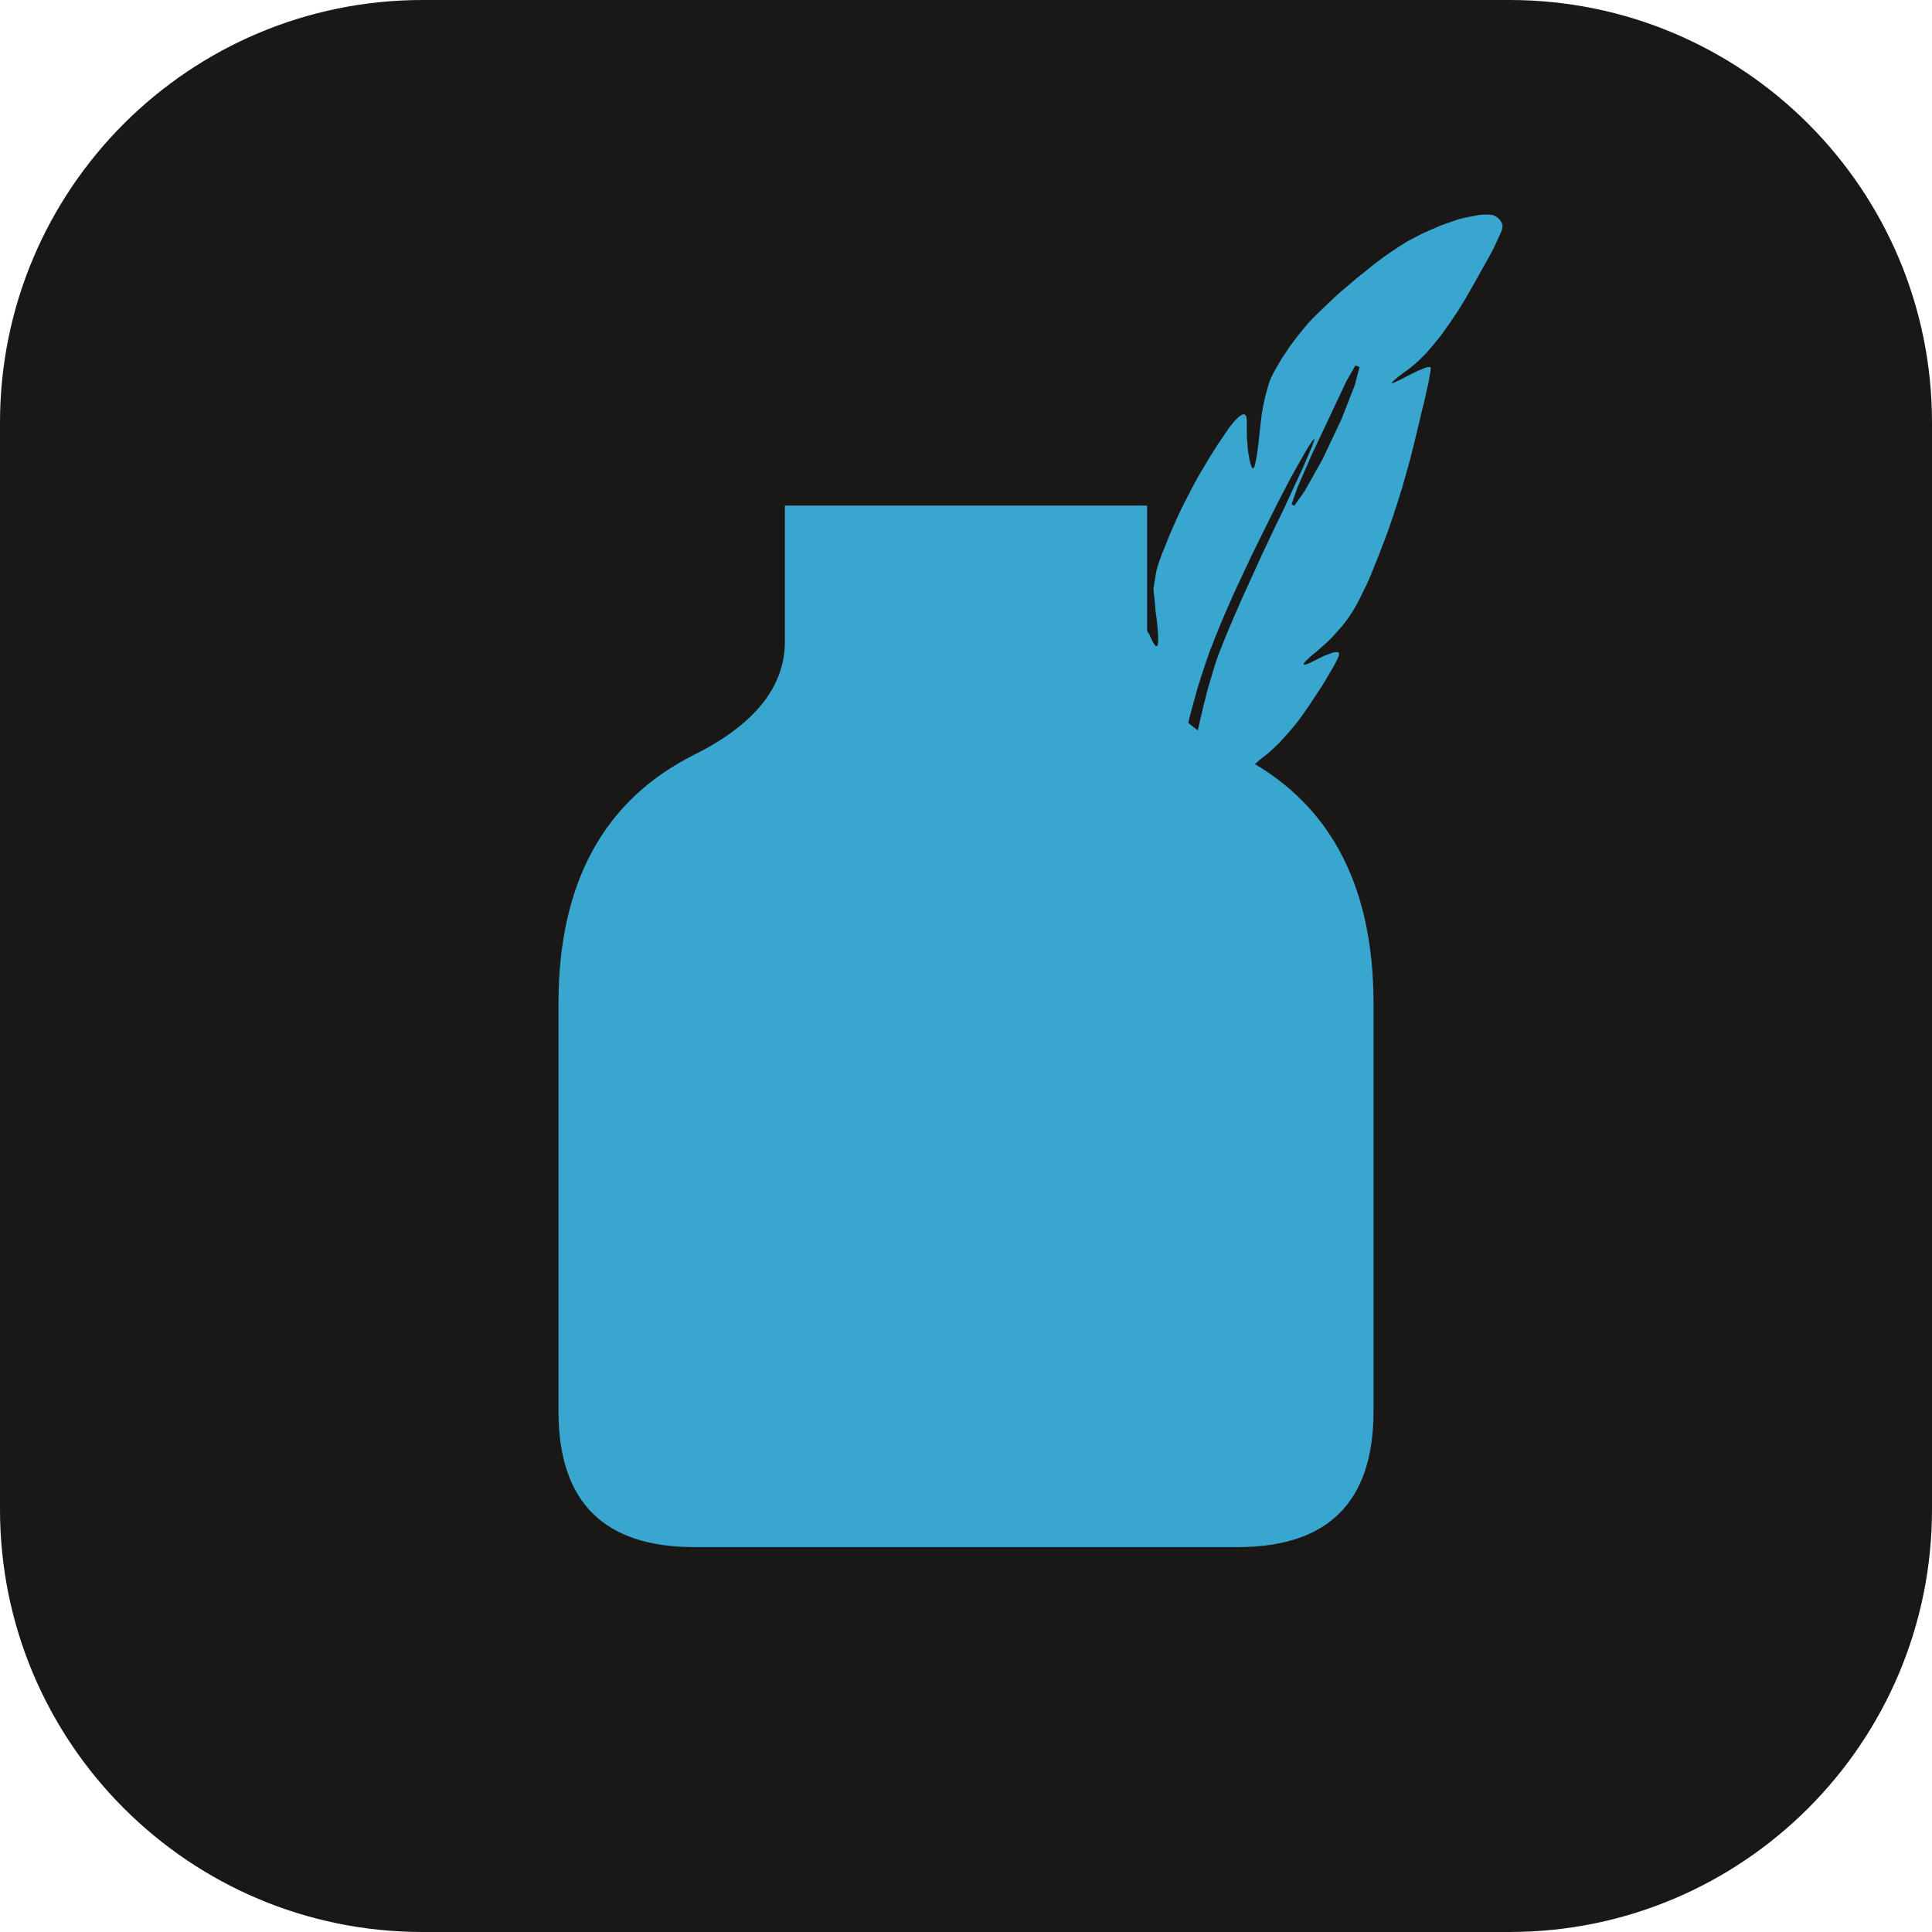
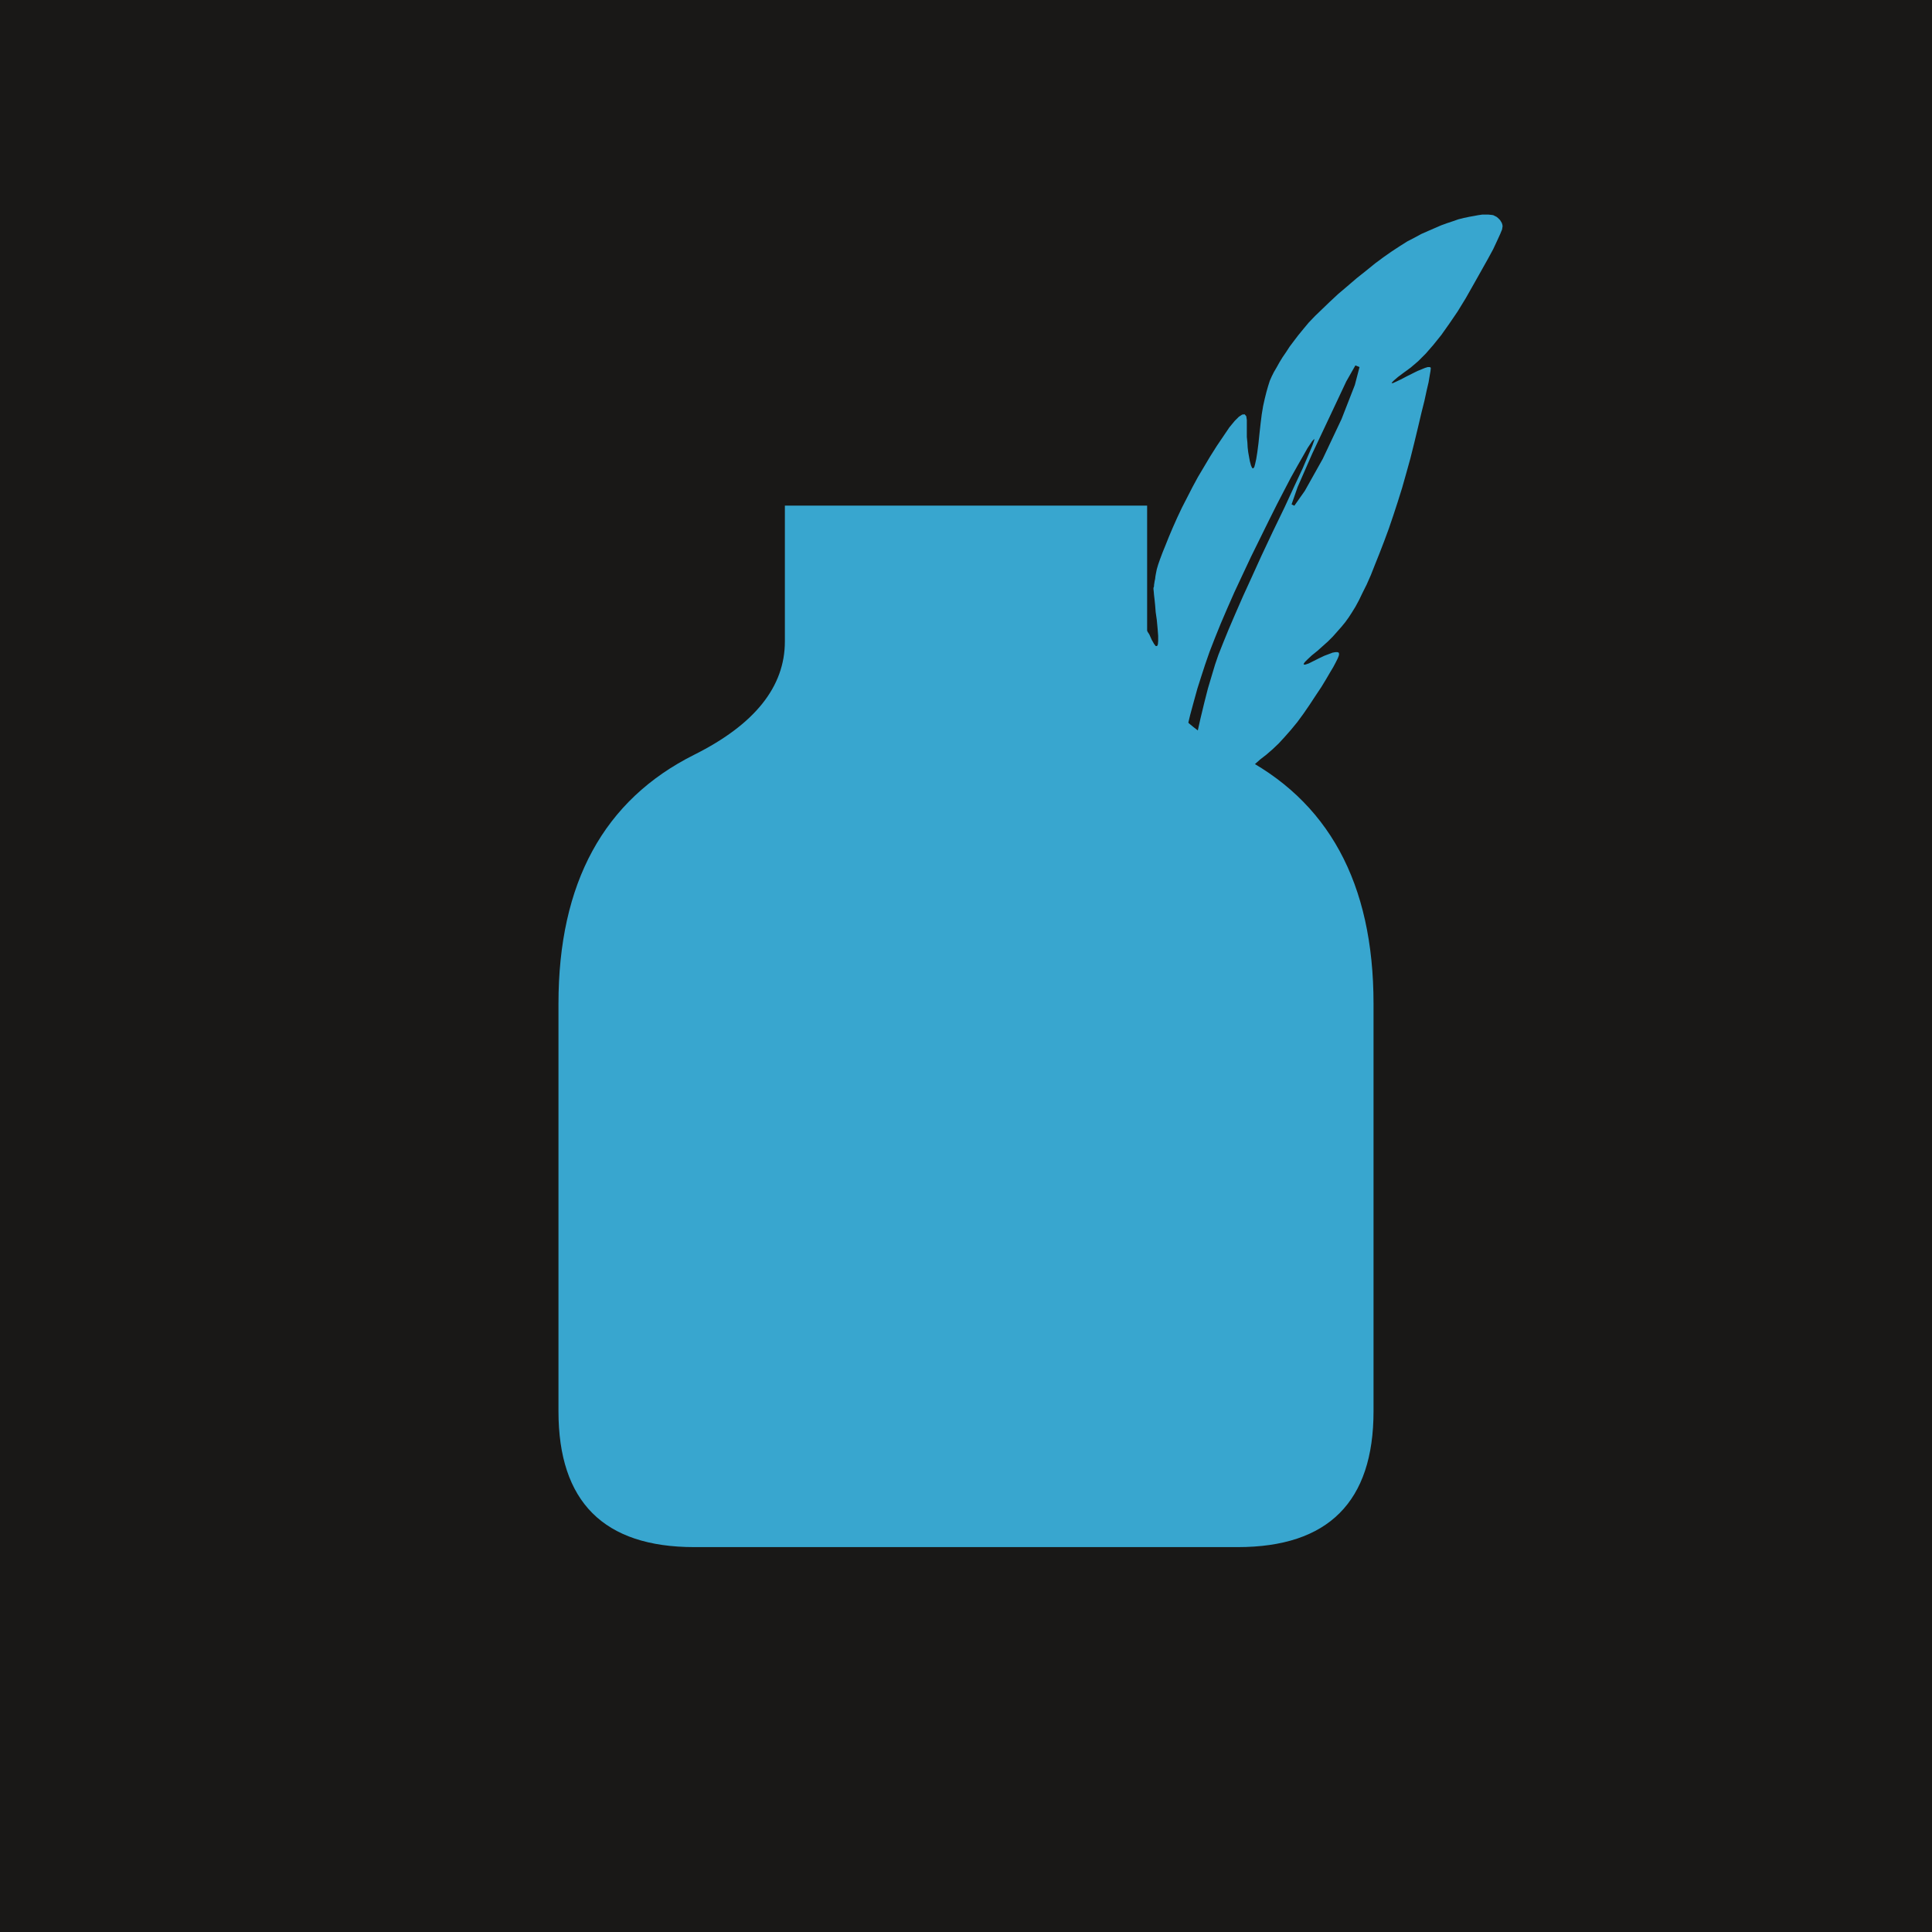
<svg xmlns="http://www.w3.org/2000/svg" viewBox="0 0 512 512" width="512" height="512">
-   <rect width="512" height="512" rx="112" fill="#191817" />
+   <rect width="512" height="512" rx="0" fill="#191817" />
  <g transform="translate(256 260) scale(6) translate(-32 -29)">
    <path d="M24 8 L40 8 L40 14 Q40 17 44 19 Q50 22 50 30 L50 48 Q50 54 44 54 L20 54 Q14 54 14 48 L14 30 Q14 22 20 19 Q24 17 24 14 Z" fill="#38a6cf" />
    <g transform="translate(41 28) scale(1.22) translate(-41 -28)">
      <path d="M40.48 14.17 L40.50 14.06 L40.53 13.91 L40.58 13.74 L40.65 13.54 L40.74 13.30 L40.85 13.03 L40.97 12.73 L41.11 12.40 L41.27 12.04 L41.44 11.68 L41.63 11.31 L41.82 10.94 L42.02 10.57 L42.24 10.20 L42.46 9.83 L42.70 9.45 L42.95 9.08 L43.16 8.77 L43.35 8.54 L43.50 8.39 L43.62 8.31 L43.71 8.30 L43.77 8.37 L43.79 8.51 L43.79 8.72 L43.79 8.93 L43.79 9.12 L43.81 9.32 L43.82 9.50 L43.84 9.67 L43.87 9.84 L43.90 10.00 L43.94 10.15 L43.98 10.24 L44.02 10.26 L44.06 10.21 L44.09 10.10 L44.13 9.92 L44.17 9.67 L44.21 9.36 L44.25 8.98 L44.29 8.62 L44.33 8.30 L44.38 8.00 L44.44 7.73 L44.50 7.49 L44.56 7.28 L44.62 7.09 L44.69 6.93 L44.77 6.77 L44.87 6.60 L44.97 6.42 L45.08 6.24 L45.21 6.05 L45.34 5.85 L45.49 5.65 L45.65 5.44 L45.83 5.22 L46.03 4.98 L46.26 4.74 L46.52 4.49 L46.79 4.23 L47.09 3.95 L47.42 3.67 L47.77 3.37 L48.11 3.10 L48.43 2.84 L48.74 2.61 L49.04 2.40 L49.33 2.21 L49.60 2.04 L49.87 1.90 L50.11 1.77 L50.36 1.66 L50.59 1.56 L50.82 1.46 L51.04 1.38 L51.25 1.31 L51.45 1.24 L51.65 1.19 L51.84 1.15 L52.01 1.12 L52.17 1.09 L52.31 1.07 L52.43 1.07 L52.54 1.07 L52.64 1.08 L52.71 1.09 L52.77 1.12 L52.83 1.15 L52.88 1.19 L52.92 1.23 L52.96 1.27 L52.99 1.32 L53.02 1.37 L53.04 1.43 L53.05 1.49 L53.03 1.61 L52.96 1.78 L52.85 2.02 L52.71 2.32 L52.52 2.67 L52.29 3.08 L52.02 3.56 L51.72 4.09 L51.42 4.58 L51.12 5.02 L50.83 5.43 L50.54 5.79 L50.27 6.10 L49.99 6.38 L49.72 6.61 L49.46 6.80 L49.26 6.95 L49.12 7.07 L49.05 7.14 L49.03 7.17 L49.08 7.17 L49.19 7.12 L49.36 7.04 L49.59 6.92 L49.79 6.82 L49.97 6.73 L50.12 6.67 L50.24 6.62 L50.34 6.59 L50.40 6.59 L50.44 6.60 L50.45 6.63 L50.44 6.73 L50.41 6.90 L50.37 7.14 L50.30 7.44 L50.22 7.81 L50.11 8.25 L49.99 8.76 L49.85 9.34 L49.71 9.90 L49.56 10.44 L49.41 10.97 L49.25 11.48 L49.09 11.97 L48.93 12.44 L48.76 12.90 L48.59 13.34 L48.43 13.74 L48.28 14.12 L48.13 14.46 L47.98 14.76 L47.85 15.03 L47.72 15.27 L47.59 15.48 L47.48 15.65 L47.35 15.83 L47.21 16.00 L47.06 16.17 L46.90 16.35 L46.73 16.52 L46.54 16.69 L46.35 16.86 L46.14 17.03 L45.99 17.17 L45.89 17.27 L45.85 17.33 L45.85 17.36 L45.91 17.36 L46.03 17.32 L46.19 17.24 L46.41 17.13 L46.60 17.04 L46.76 16.98 L46.89 16.93 L47.00 16.91 L47.07 16.91 L47.12 16.93 L47.13 16.98 L47.12 17.04 L47.08 17.14 L47.01 17.28 L46.92 17.45 L46.80 17.65 L46.66 17.89 L46.49 18.17 L46.29 18.47 L46.06 18.82 L45.84 19.14 L45.62 19.44 L45.39 19.72 L45.17 19.97 L44.95 20.21 L44.73 20.42 L44.50 20.62 L44.28 20.79 L44.11 20.94 L43.99 21.06 L43.92 21.16 L43.90 21.24 L43.94 21.30 L44.02 21.33 L44.16 21.33 L44.34 21.32 L44.47 21.32 L44.54 21.35 L44.55 21.40 L44.50 21.47 L44.39 21.57 L44.23 21.69 L44.00 21.83 L43.72 21.99 L43.49 22.14 L43.31 22.27 L43.19 22.38 L43.12 22.47 L43.10 22.55 L43.14 22.61 L43.23 22.66 L43.37 22.68 L43.47 22.72 L43.52 22.76 L43.54 22.81 L43.51 22.87 L43.43 22.94 L43.32 23.01 L43.16 23.10 L42.96 23.19 L42.76 23.29 L42.57 23.40 L42.38 23.53 L42.20 23.66 L42.02 23.81 L41.85 23.97 L41.69 24.14 L41.52 24.32 L41.40 24.38 L41.32 24.32 L41.28 24.13 L41.28 23.82 L41.31 23.39 L41.39 22.84 L41.51 22.17 L41.67 21.37 L41.82 20.63 L41.97 19.95 L42.11 19.32 L42.25 18.74 L42.38 18.23 L42.52 17.76 L42.64 17.36 L42.76 17.01 L42.93 16.58 L43.13 16.09 L43.37 15.53 L43.65 14.89 L43.97 14.19 L44.32 13.42 L44.72 12.57 L45.16 11.66 L45.52 10.88 L45.81 10.26 L46.02 9.77 L46.16 9.44 L46.23 9.24 L46.23 9.19 L46.15 9.28 L45.99 9.52 L45.82 9.82 L45.62 10.17 L45.39 10.58 L45.15 11.04 L44.88 11.56 L44.59 12.14 L44.28 12.77 L43.94 13.46 L43.63 14.12 L43.34 14.74 L43.08 15.33 L42.84 15.89 L42.63 16.41 L42.44 16.90 L42.28 17.36 L42.14 17.79 L42.00 18.23 L41.87 18.70 L41.74 19.18 L41.62 19.68 L41.49 20.21 L41.38 20.75 L41.26 21.31 L41.15 21.89 L41.06 22.47 L40.98 23.04 L40.91 23.60 L40.86 24.15 L40.83 24.70 L40.81 25.24 L40.80 25.78 L40.81 26.30 L40.82 26.77 L40.81 27.18 L40.81 27.53 L40.79 27.82 L40.77 28.05 L40.74 28.23 L40.71 28.34 L40.67 28.39 L40.63 28.43 L40.58 28.45 L40.54 28.45 L40.49 28.44 L40.45 28.40 L40.40 28.35 L40.35 28.28 L40.30 28.20 L40.25 28.06 L40.21 27.88 L40.18 27.65 L40.16 27.38 L40.14 27.05 L40.13 26.68 L40.13 26.26 L40.13 25.80 L40.12 25.36 L40.10 24.95 L40.07 24.58 L40.02 24.23 L39.96 23.92 L39.89 23.63 L39.81 23.38 L39.71 23.16 L39.63 22.97 L39.58 22.80 L39.54 22.67 L39.53 22.57 L39.53 22.50 L39.55 22.46 L39.60 22.45 L39.66 22.47 L39.71 22.44 L39.72 22.37 L39.72 22.26 L39.70 22.11 L39.65 21.91 L39.58 21.67 L39.49 21.38 L39.38 21.05 L39.29 20.78 L39.24 20.56 L39.21 20.40 L39.22 20.30 L39.25 20.26 L39.31 20.27 L39.41 20.34 L39.53 20.46 L39.63 20.55 L39.71 20.60 L39.77 20.61 L39.80 20.58 L39.82 20.51 L39.81 20.41 L39.79 20.26 L39.74 20.08 L39.70 19.89 L39.66 19.70 L39.63 19.51 L39.60 19.31 L39.58 19.11 L39.56 18.91 L39.55 18.70 L39.55 18.49 L39.55 18.28 L39.56 18.05 L39.57 17.82 L39.59 17.57 L39.62 17.32 L39.66 17.06 L39.70 16.79 L39.75 16.52 L39.80 16.30 L39.86 16.15 L39.93 16.05 L40.00 16.02 L40.08 16.04 L40.17 16.13 L40.26 16.27 L40.35 16.47 L40.43 16.61 L40.49 16.69 L40.54 16.69 L40.57 16.63 L40.58 16.51 L40.58 16.32 L40.56 16.06 L40.53 15.74 L40.49 15.46 L40.47 15.21 L40.45 15.01 L40.43 14.84 L40.42 14.72 L40.41 14.63 L40.41 14.59 L40.41 14.58 L40.42 14.56 L40.43 14.52 L40.43 14.48 L40.44 14.42 L40.45 14.35 L40.47 14.26 Z M47.72 6.53 L47.39 7.11 L46.83 8.30 L46.16 9.72 L45.63 10.93 L45.41 11.56 L45.51 11.61 L45.89 11.07 L46.54 9.91 L47.22 8.47 L47.70 7.24 L47.87 6.59 Z" fill="#38a6cf" fill-rule="evenodd" />
    </g>
  </g>
</svg>
